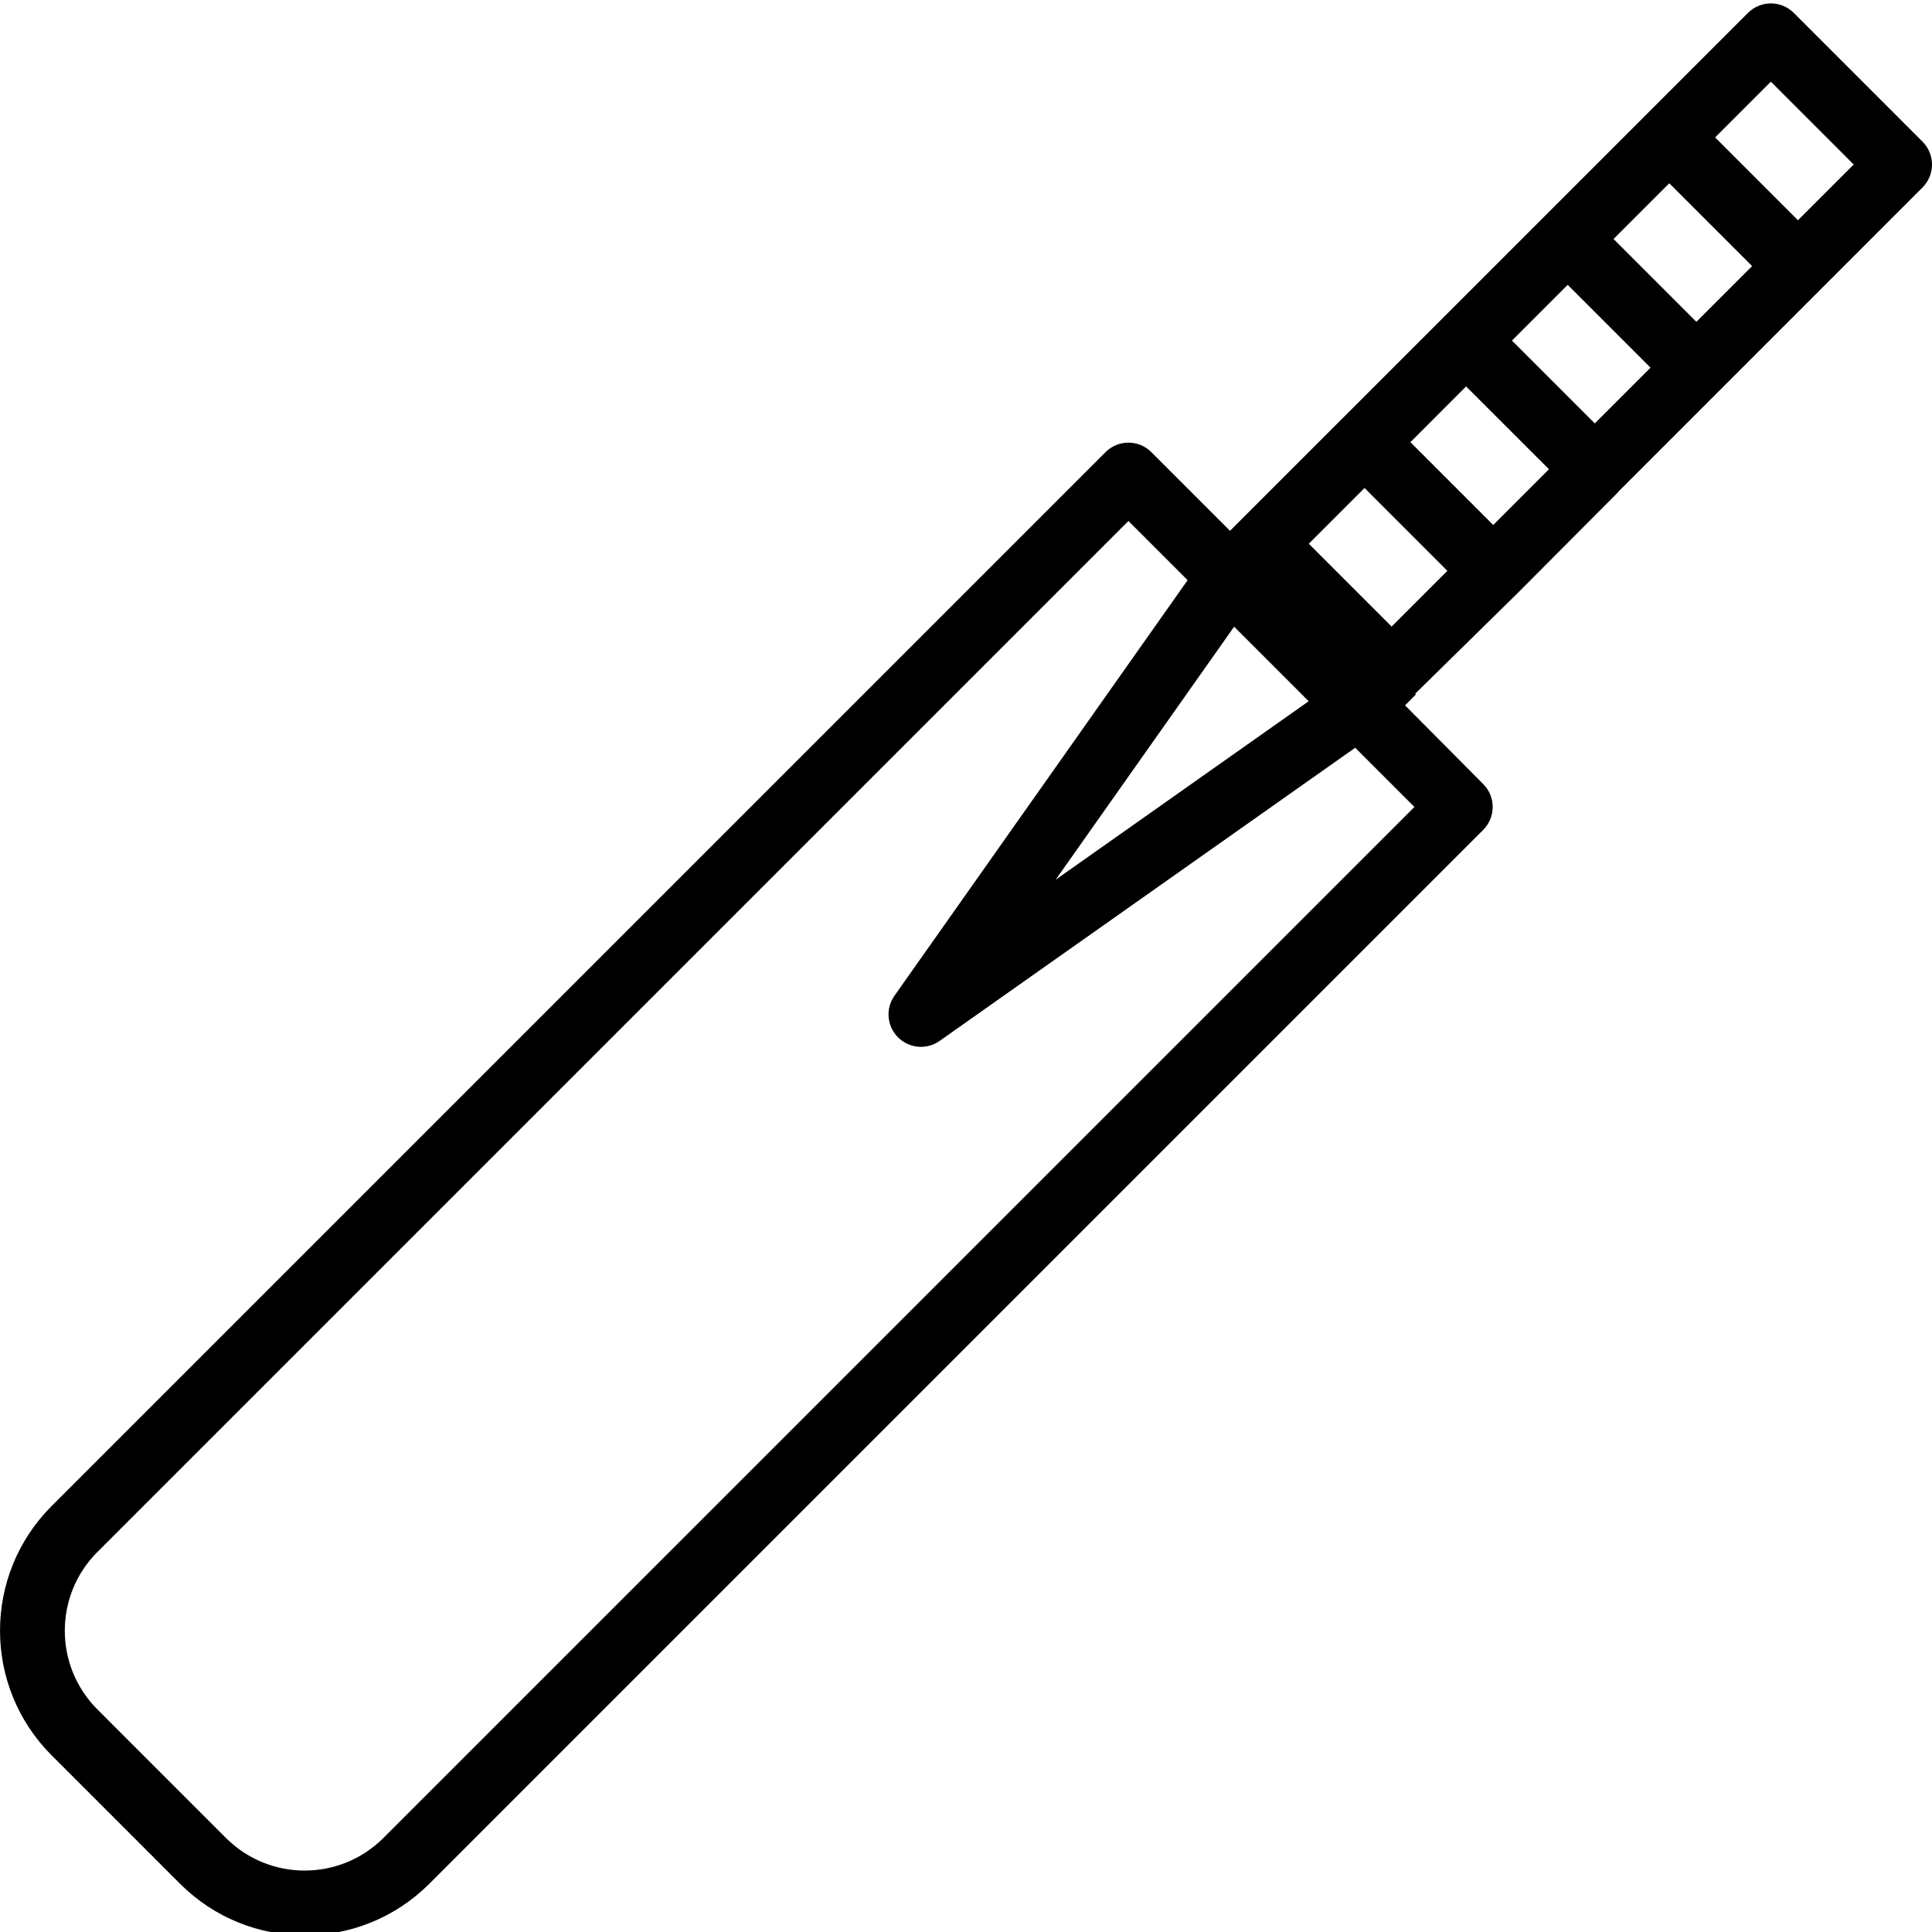
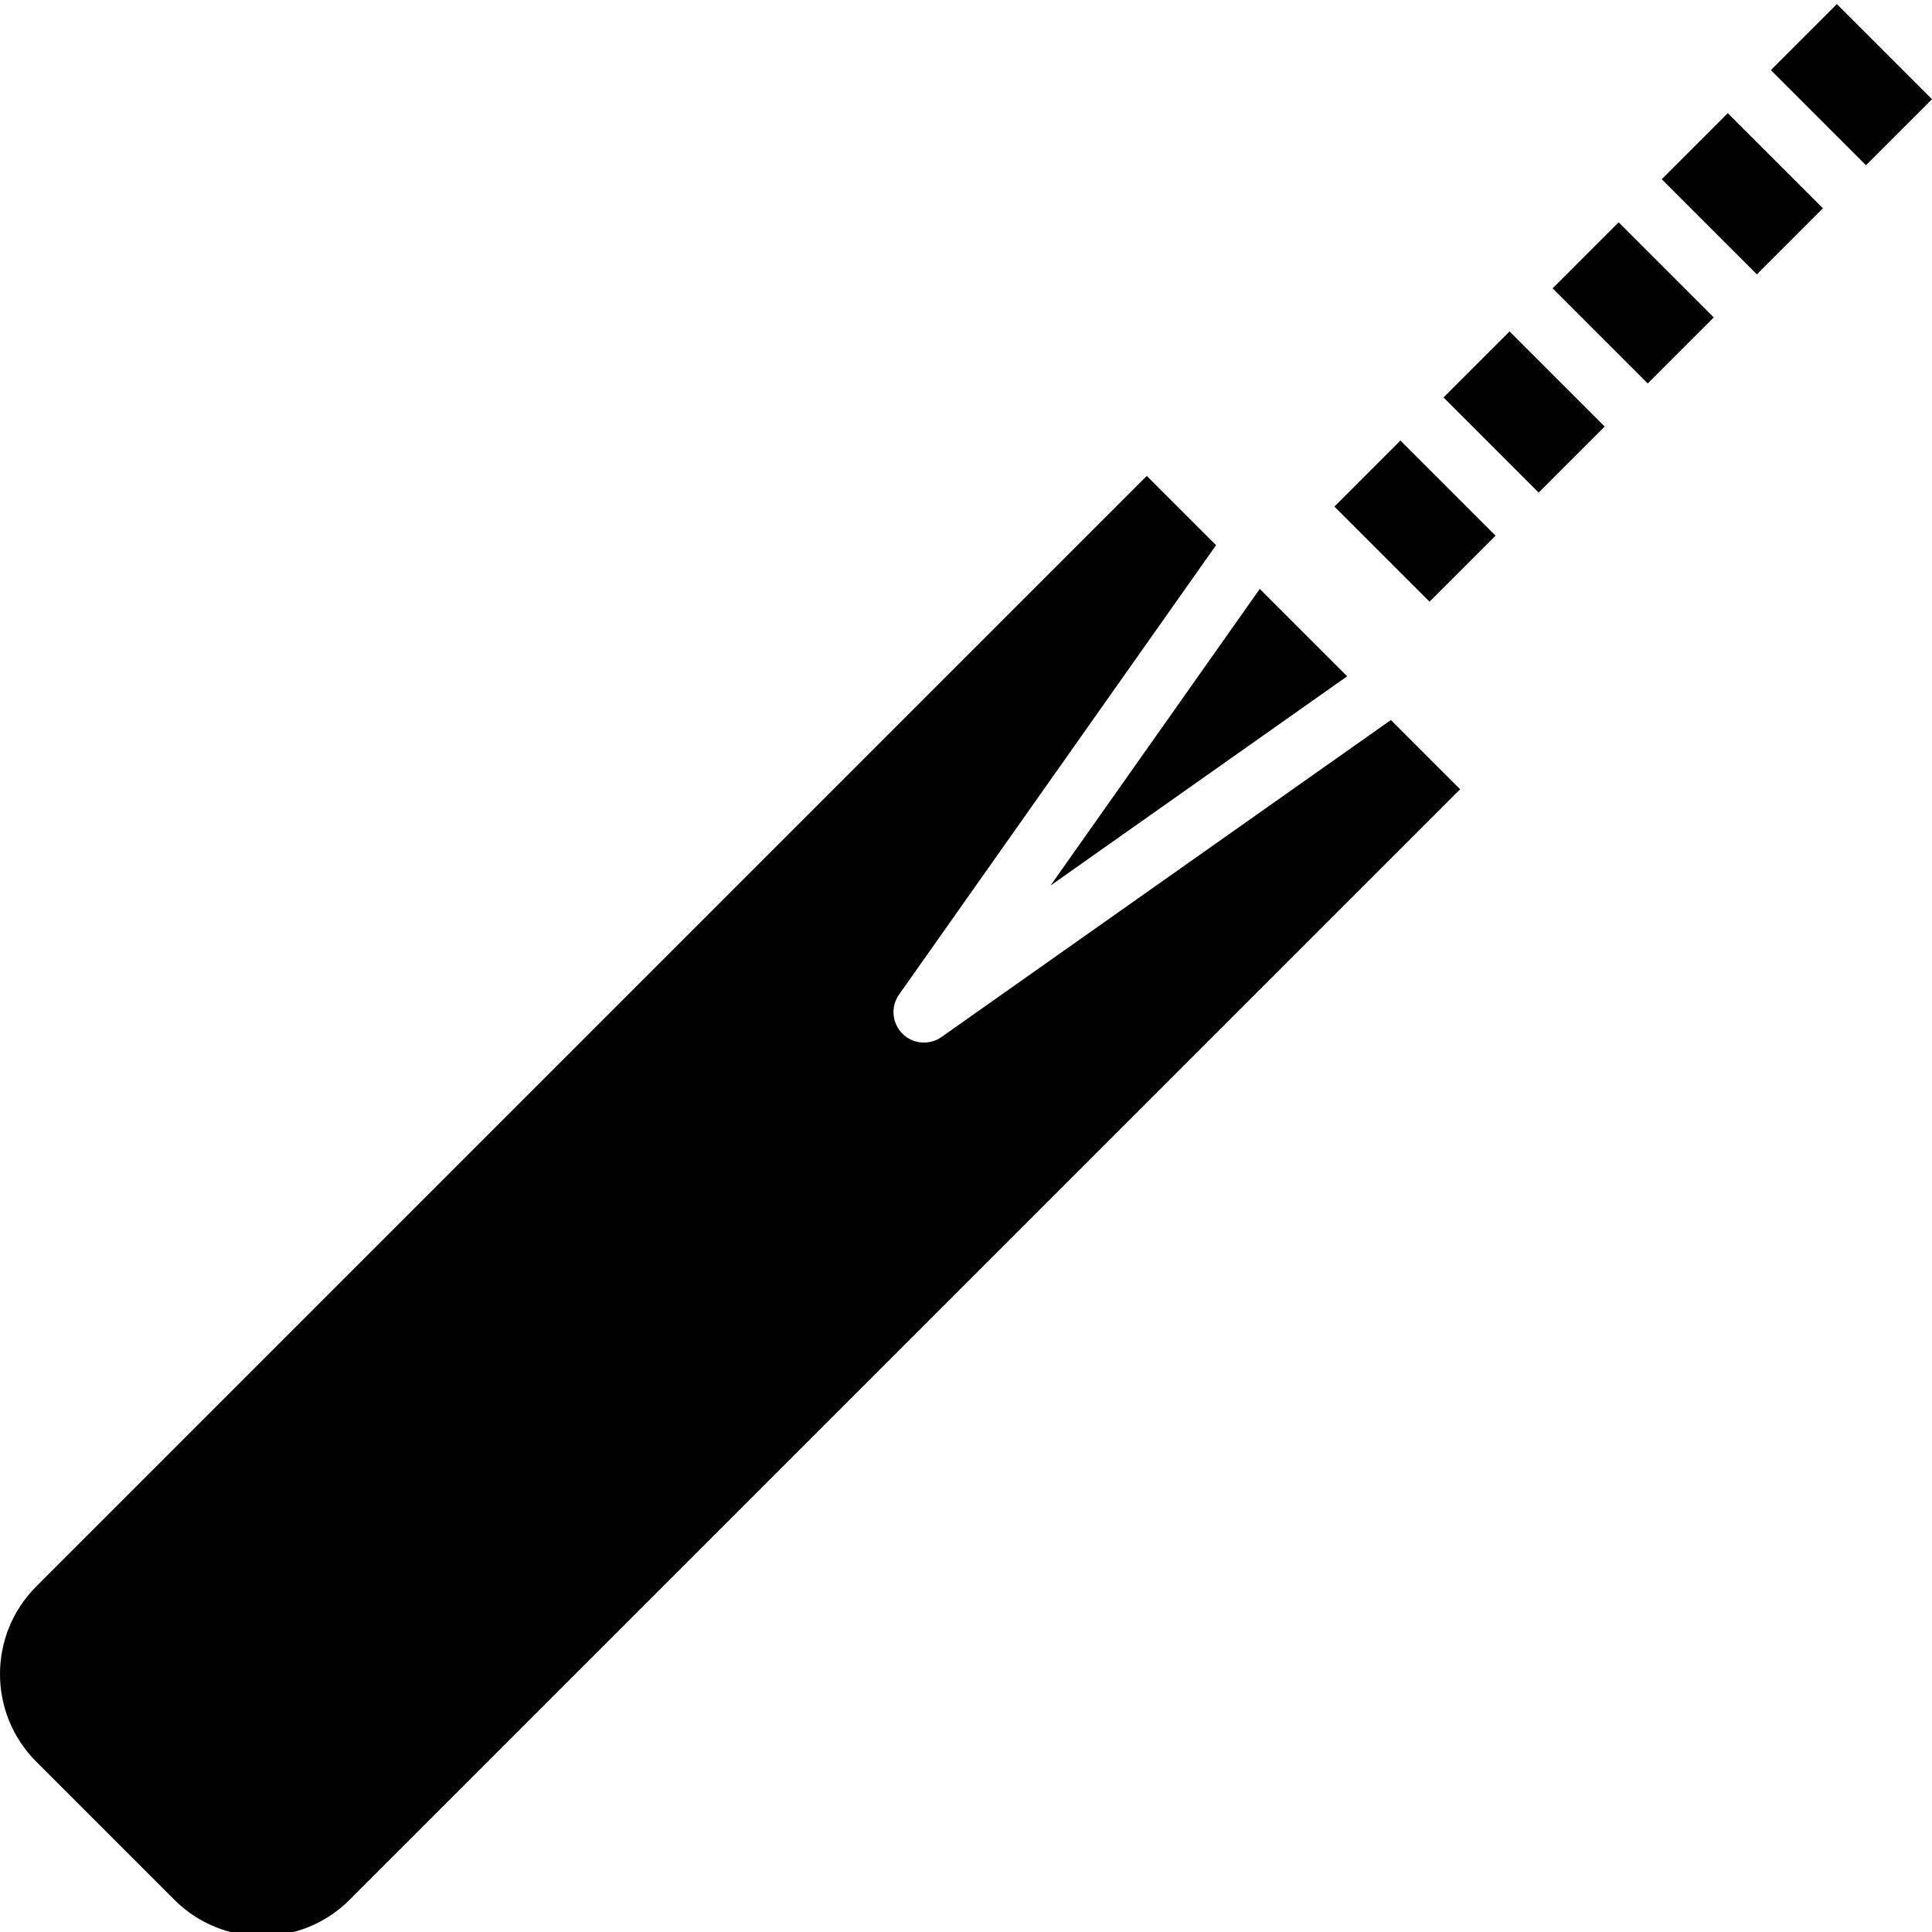
- <svg xmlns="http://www.w3.org/2000/svg" height="476pt" viewBox="0 0 476.841 476" width="476pt">
-   <path d="m44.469 464.547c16.984 16.941 44.477 16.941 61.461 0l260.137-260.141c3.125-3.125 3.125-8.191 0-11.316l-19.277-19.414 2.617-2.652v-.18h-.172l25.172-24.719 24.969-25.07h-.074l75.199-75.211c3.125-3.129 3.121-8.191-.008-11.316l-31.758-31.762c-3.125-3.125-8.191-3.125-11.316 0l-25.066 25.066v.004l-25.074 25.07h-.004v.004l-25.066 25.066h-.004v.004l-25.07 25.066h-.004l-27.547 27.543-19.414-19.414c-3.125-3.125-8.191-3.125-11.312 0l-260.148 260.148c-16.941 16.984-16.941 44.477 0 61.461zm292.316-344.523 20.445 20.445-13.758 13.758-20.445-20.445zm25.07-25.07 20.453 20.445-13.758 13.758-20.445-20.445zm25.074-25.074 20.445 20.445-13.758 13.758-20.445-20.445zm25.07-25.07 20.445 20.441-13.758 13.762-20.445-20.445zm-89 127.844-62.461 44.062 44.062-62.461zm114.074-152.918 20.445 20.445-13.758 13.758-20.445-20.445zm-413.047 362.902 254.48-254.477 14.613 14.613-72.355 102.566c-2.246 3.18-1.875 7.516.879 10.27 2.754 2.754 7.09 3.125 10.27.879l102.566-72.355 14.617 14.613-254.484 254.48c-10.73 10.707-28.102 10.707-38.832 0l-31.754-31.758c-10.707-10.73-10.707-28.102 0-38.832zm0 0" />
+ <svg xmlns="http://www.w3.org/2000/svg" height="443pt" viewBox="0 0 443.934 443" width="443pt">
+   <path d="m356.758 65.781 15.172-15.172 21.859 21.859-15.172 15.172zm0 0" />
+   <path d="m381.832 40.711 15.172-15.172 21.859 21.855-15.176 15.176zm0 0" />
+   <path d="m406.902 15.641 15.172-15.172 21.859 21.855-15.172 15.176zm0 0" />
+   <path d="m309.551 154.93-20.078-20.078-48.086 68.164zm0 0" />
+   <path d="m331.688 90.855 15.176-15.172 21.855 21.859-15.172 15.172zm0 0" />
+   <path d="m40.078 436.078c11.121 11.098 29.125 11.098 40.246 0l255.188-255.184-15.914-15.918-103.258 72.84c-2.781 1.965-6.574 1.641-8.984-.77-2.41-2.41-2.734-6.203-.77-8.988l72.84-103.254-15.918-15.914-255.188 255.188c-11.094 11.121-11.094 29.121 0 40.242zm0 0" />
+   <path d="m306.617 115.93 15.172-15.172 21.859 21.859-15.172 15.172zm0 0" />
</svg>
